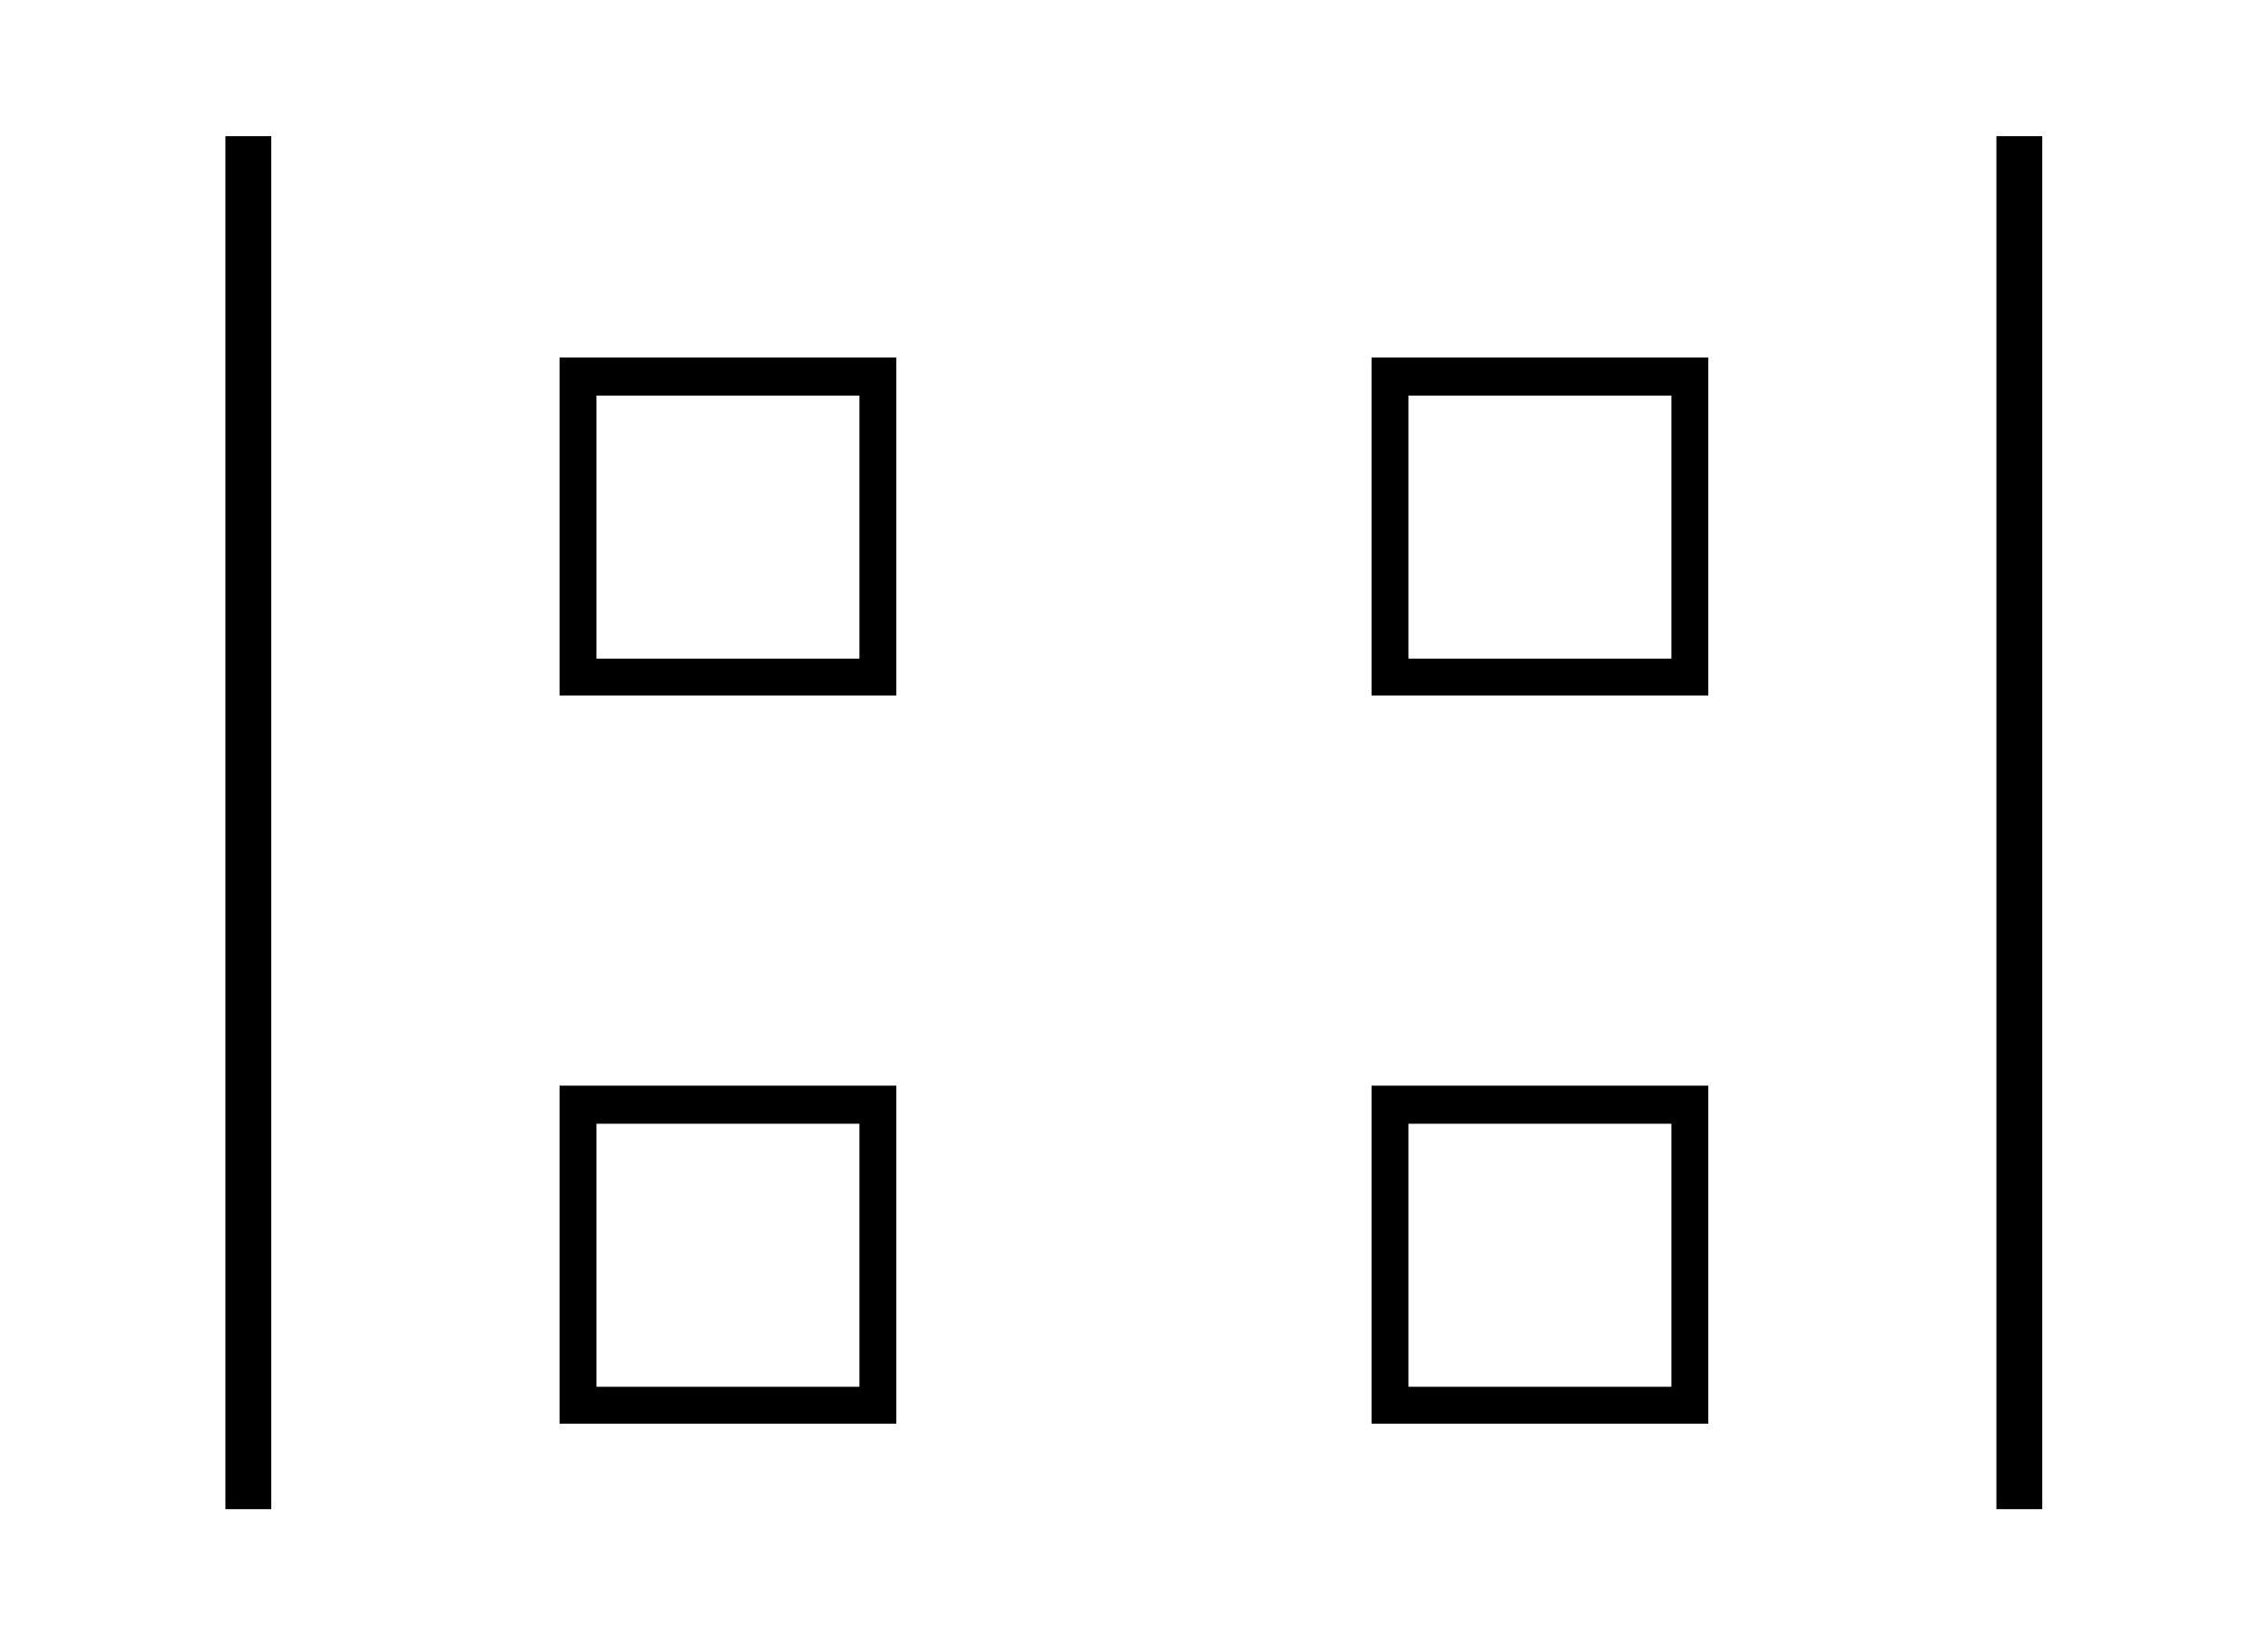
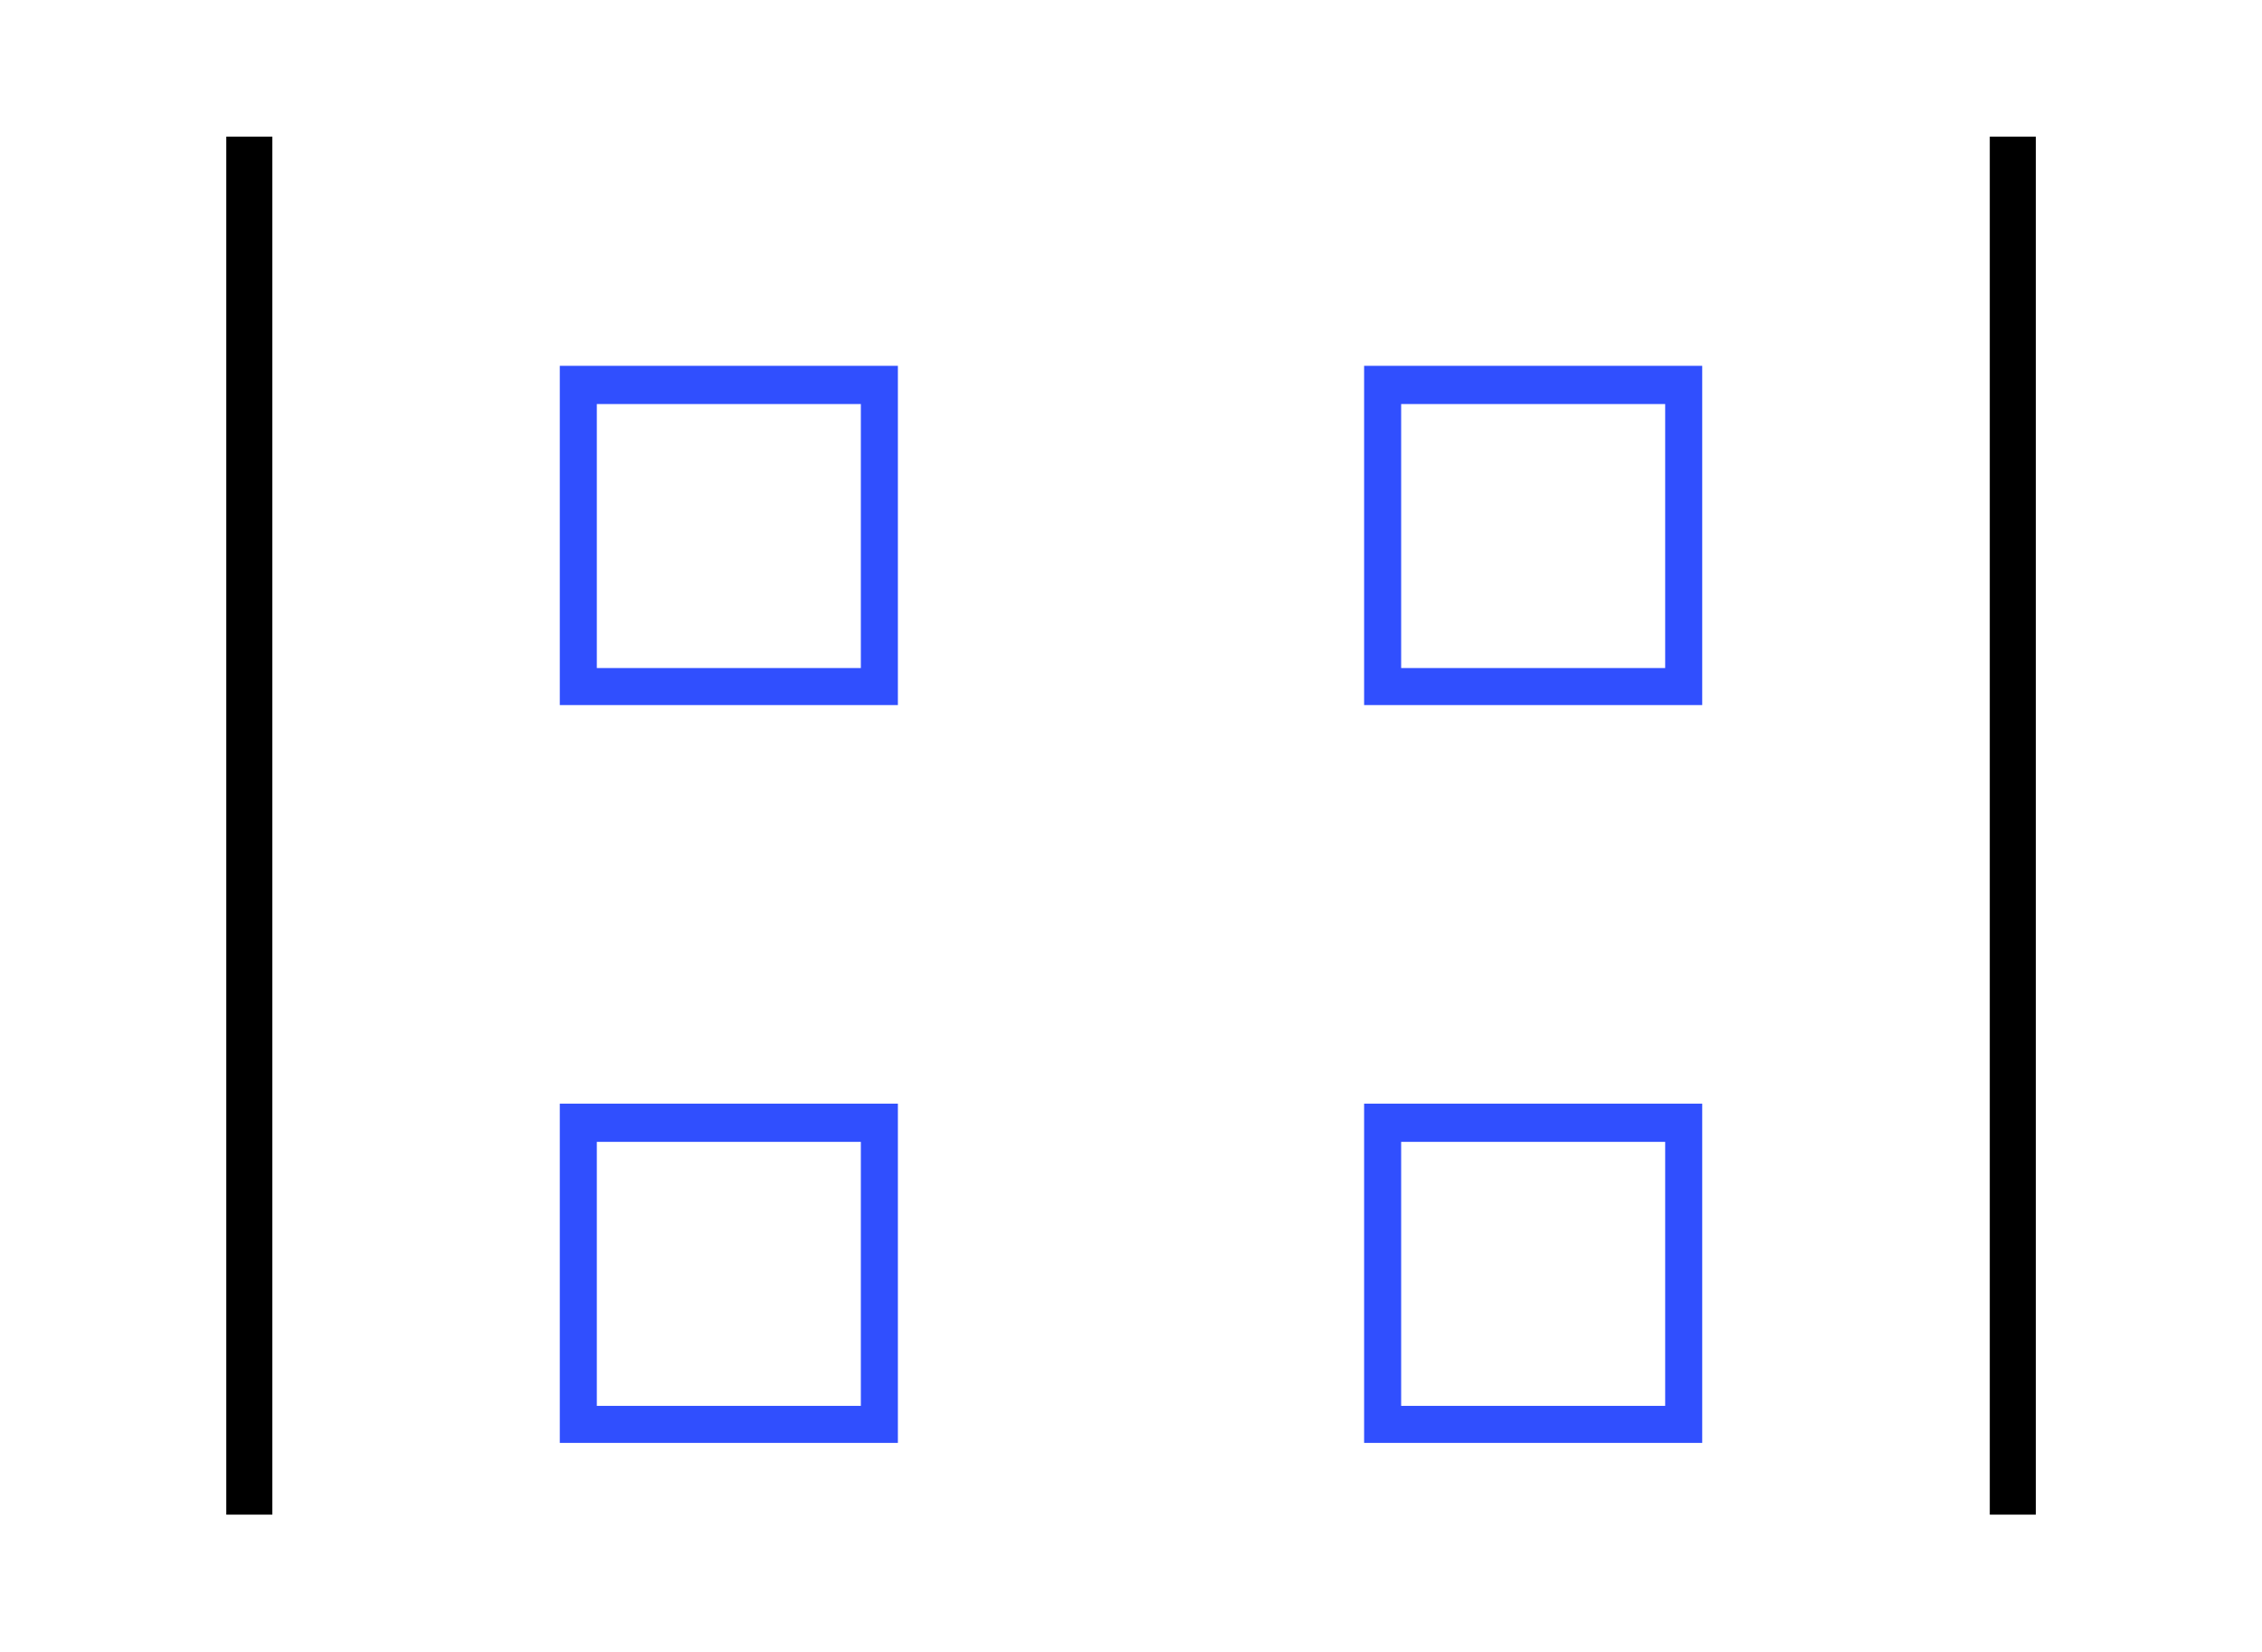
- <svg xmlns="http://www.w3.org/2000/svg" width="64.8" height="47" style="width:64.8px;height:47px;font-family:Asana-Math, Asana;background:transparent;">
+ <svg xmlns="http://www.w3.org/2000/svg" width="64.375" height="47" style="width:64.375px;height:47px;font-family:Asana-Math, Asana;background:transparent;">
  <g>
    <g>
      <g>
        <g>
          <g>
-             <g style="transform:matrix(1,0,0,1,14.95,19.79999);">
-               <path d="M623 560L65 560L65 0L623 0ZM569 504L569 54L119 54L119 504Z" stroke="rgb(0, 0, 0)" stroke-width="8" fill="rgb(0, 0, 0)" style="transform:matrix(0.017,0,0,-0.017,0,0);" />
+             <g style="transform:matrix(1,0,0,1,14.89417,20);">
+               <path d="M623 560L65 560L65 0L623 0ZM569 504L569 54L119 54L119 504Z" stroke="rgb(48, 79, 254)" stroke-width="8" fill="rgb(48, 79, 254)" style="transform:matrix(0.017,0,0,-0.017,0,0);" />
            </g>
          </g>
        </g>
        <g>
          <g>
-             <g style="transform:matrix(1,0,0,1,38.14999,19.79999);">
-               <path d="M623 560L65 560L65 0L623 0ZM569 504L569 54L119 54L119 504Z" stroke="rgb(0, 0, 0)" stroke-width="8" fill="rgb(0, 0, 0)" style="transform:matrix(0.017,0,0,-0.017,0,0);" />
+             <g style="transform:matrix(1,0,0,1,37.78479,20);">
+               <path d="M623 560L65 560L65 0L623 0ZM569 504L569 54L119 54L119 504Z" stroke="rgb(48, 79, 254)" stroke-width="8" fill="rgb(48, 79, 254)" style="transform:matrix(0.017,0,0,-0.017,0,0);" />
            </g>
          </g>
        </g>
        <g>
          <g>
-             <g style="transform:matrix(1,0,0,1,14.95,40.60001);">
-               <path d="M623 560L65 560L65 0L623 0ZM569 504L569 54L119 54L119 504Z" stroke="rgb(0, 0, 0)" stroke-width="8" fill="rgb(0, 0, 0)" style="transform:matrix(0.017,0,0,-0.017,0,0);" />
+             <g style="transform:matrix(1,0,0,1,14.89417,41);">
+               <path d="M623 560L65 560L65 0L623 0ZM569 504L569 54L119 54L119 504Z" stroke="rgb(48, 79, 254)" stroke-width="8" fill="rgb(48, 79, 254)" style="transform:matrix(0.017,0,0,-0.017,0,0);" />
            </g>
          </g>
        </g>
        <g>
          <g>
-             <g style="transform:matrix(1,0,0,1,38.14999,40.60001);">
-               <path d="M623 560L65 560L65 0L623 0ZM569 504L569 54L119 54L119 504Z" stroke="rgb(0, 0, 0)" stroke-width="8" fill="rgb(0, 0, 0)" style="transform:matrix(0.017,0,0,-0.017,0,0);" />
+             <g style="transform:matrix(1,0,0,1,37.78479,41);">
+               <path d="M623 560L65 560L65 0L623 0ZM569 504L569 54L119 54L119 504Z" stroke="rgb(48, 79, 254)" stroke-width="8" fill="rgb(48, 79, 254)" style="transform:matrix(0.017,0,0,-0.017,0,0);" />
            </g>
          </g>
        </g>
-         <svg x="2" style="overflow:visible;" y="2" height="43" width="10.2">
+         <svg x="2" style="overflow:visible;" y="2" height="43" width="10.188">
          <rect style="fill:rgb(0, 0, 0);stroke-width:1px;stroke:none;" x="4.44" y="1.89" width="1.31" height="39.22" />
        </svg>
-         <svg x="52.6" style="overflow:visible;" y="2" height="43" width="10.2">
+         <svg x="52.188" style="overflow:visible;" y="2" height="43" width="10.188">
          <rect style="fill:rgb(0, 0, 0);stroke-width:1px;stroke:none;" x="4.44" y="1.89" width="1.31" height="39.22" />
        </svg>
      </g>
    </g>
  </g>
</svg>
